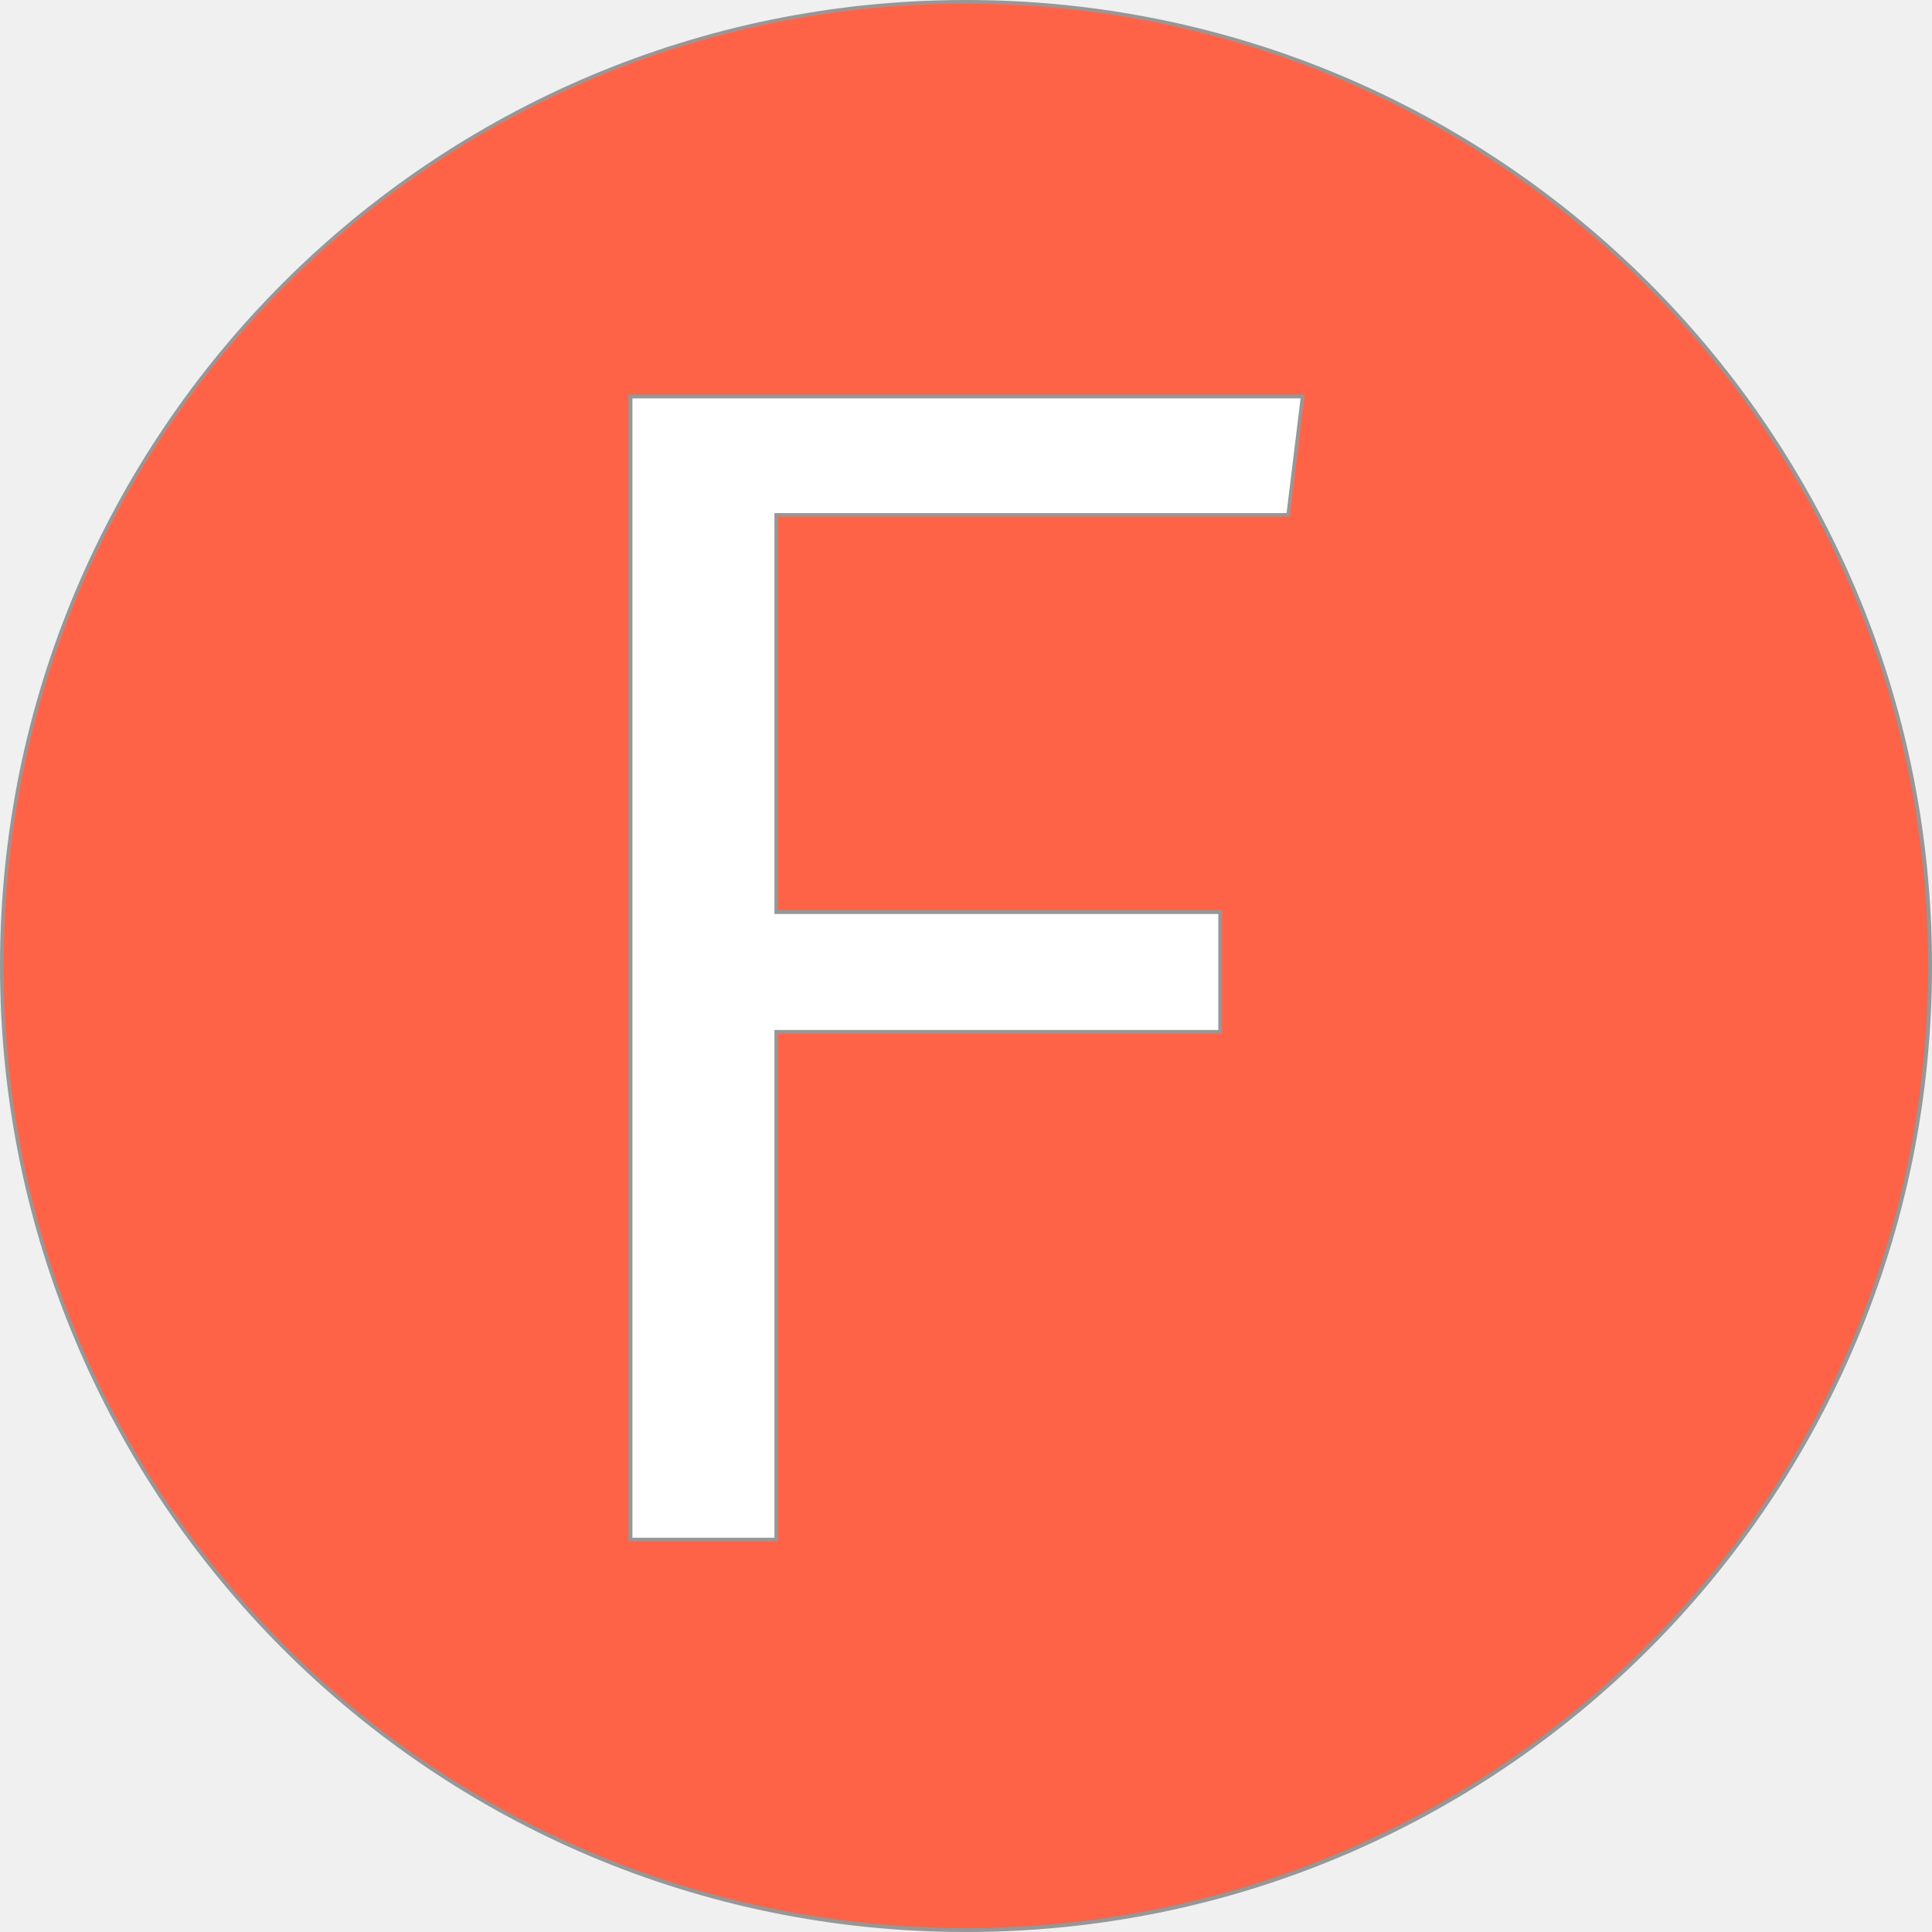
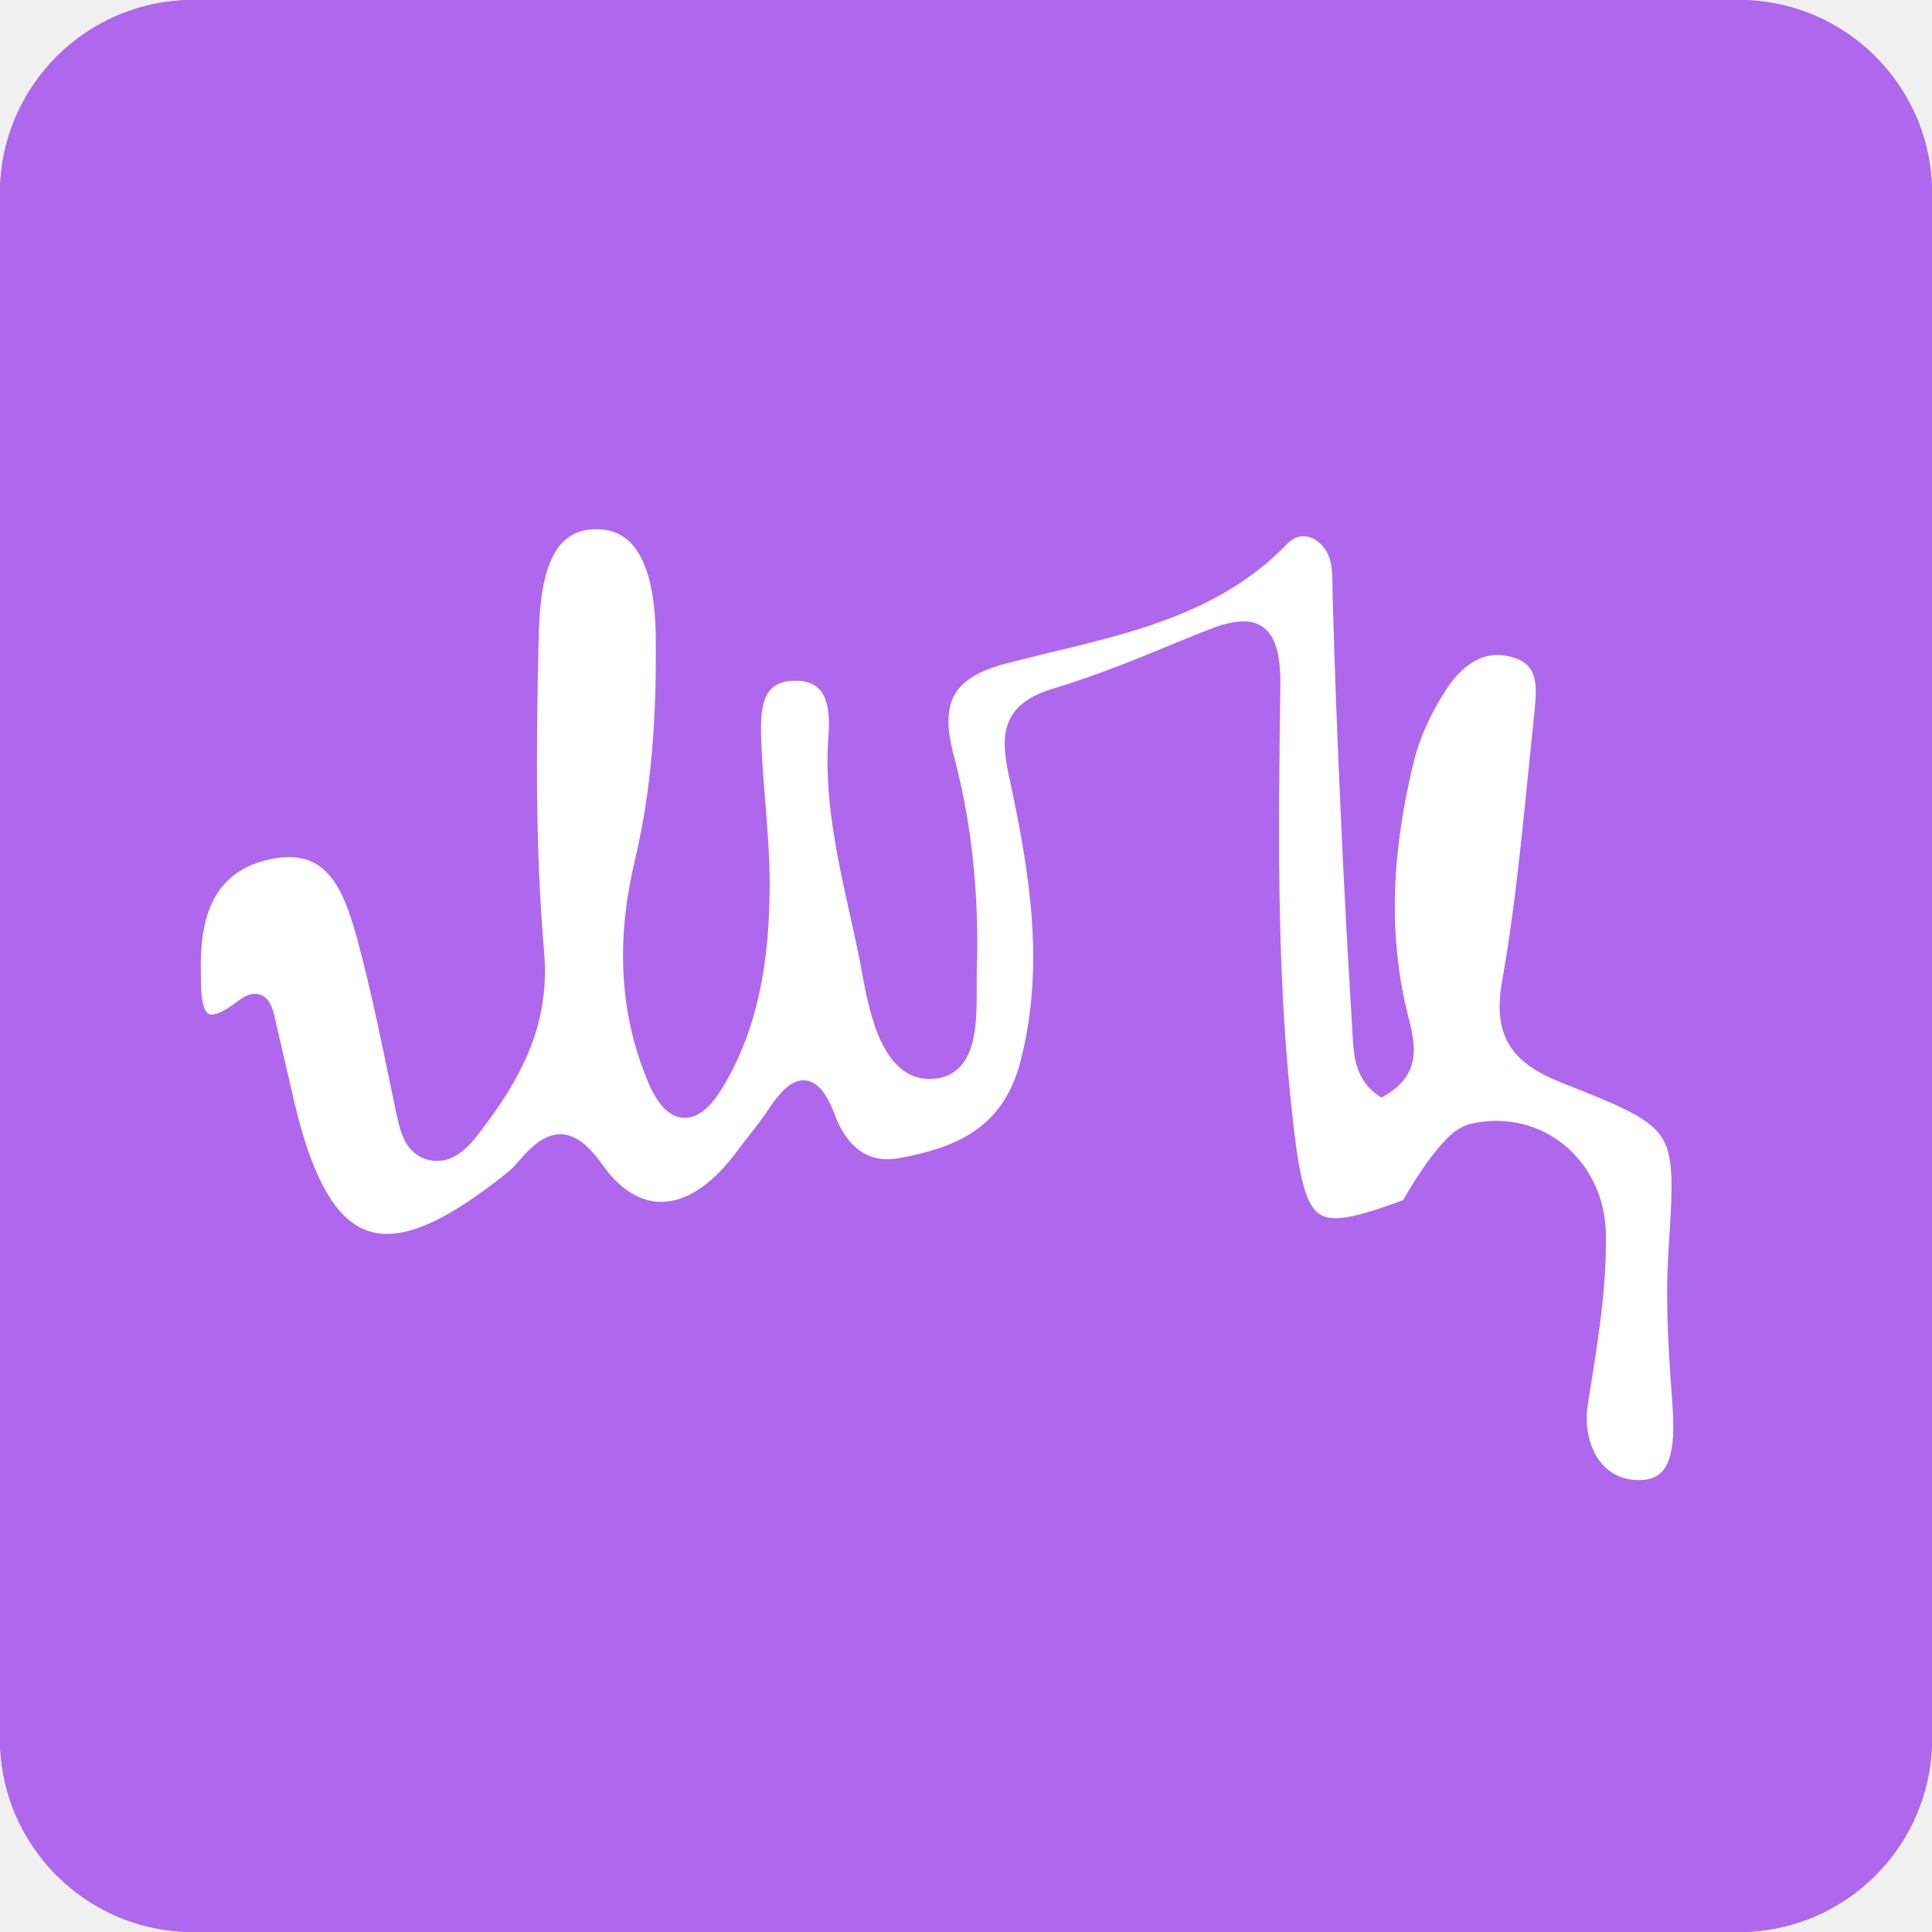
- <svg xmlns="http://www.w3.org/2000/svg" width="512px" height="512px" viewBox="0 0 512 512" version="1.1">
-   <g id="Page-1" stroke="none" stroke-width="1" fill="none" fill-rule="evenodd">
-     <g id="Group" stroke="#979797">
-       <circle id="Oval" fill="#FF6347" cx="256" cy="256" r="255.5" />
-       <polygon id="Path" fill="#FFFFFF" points="167.099 408.013 167.099 105.084 345.229 105.084 341.398 136.467 205.73 136.467 205.73 241.723 323.369 241.723 323.369 273.455 205.73 273.455 205.73 408.013" />
-     </g>
-   </g>
+ <svg xmlns="http://www.w3.org/2000/svg" width="512" height="512" viewBox="0 0 512 512" fill="none">
+   <mask id="path-1-inside-1_1401_530" fill="white">
+     <path d="M0 51.2C0 22.923 22.923 0 51.2 0H460.8C489.077 0 512 22.923 512 51.2V460.8C512 489.077 489.077 512 460.8 512H51.2C22.923 512 0 489.077 0 460.8V51.2Z" />
+     <path d="M434.351 394.24C422.7 394.24 416.998 383.104 418.857 371.593C421.212 356.703 423.815 342.064 423.567 327.049C423.319 308.782 407.702 295.769 390.225 299.773C389.234 300.023 388.118 300.523 387.251 301.149C387.127 301.274 386.879 301.399 386.631 301.524C386.259 301.9 385.887 302.15 385.515 302.525C385.267 302.776 384.896 303.026 384.648 303.401C378.946 309.157 373.244 319.667 373.244 319.667C345.852 329.802 343.745 327.3 340.026 291.39C336.308 255.229 336.804 218.568 337.3 182.158C337.547 165.767 332.218 164.015 319.327 169.395C317.468 170.146 315.609 170.897 313.75 171.648C302.594 176.277 291.315 180.907 279.664 184.41C268.137 187.913 266.897 193.919 269.252 204.805C274.706 230.205 279.168 255.605 272.351 281.88C267.517 300.398 254.379 306.029 238.513 308.907C228.598 310.658 222.524 304.653 219.301 296.019C214.963 284.508 210.501 287.26 205.295 295.143C202.816 298.897 199.842 302.4 197.115 306.029C183.852 324.172 168.855 325.047 158.071 309.908C150.635 299.397 145.677 301.149 138.859 309.157C137.62 310.658 136.133 312.035 134.645 313.161C131.299 315.788 128.2 318.041 125.225 320.043C98.701 337.81 84.694 329.427 76.018 292.391C74.407 285.384 72.795 278.502 71.184 271.495C70.317 267.491 69.449 262.862 64.119 266.991C50.857 277.251 51.352 264.613 51.228 258.107C50.857 243.843 53.955 229.955 70.317 225.951C87.917 221.697 92.875 234.959 96.469 247.847C100.56 262.862 103.534 278.252 106.757 293.517C107.749 298.146 108.616 303.276 112.83 305.028C113.946 305.528 114.938 305.653 115.929 305.653C120.143 305.653 123.49 301.65 125.721 298.647C136.009 285.133 143.817 271.37 142.206 252.477C139.851 225.325 140.099 197.798 140.719 170.522C140.967 157.259 142.082 138.24 158.071 138.24C173.317 138.24 175.796 156.258 175.796 170.271C175.92 189.79 174.804 209.059 170.218 228.328C165.632 247.472 165.632 267.116 173.565 285.884C178.399 297.395 184.348 296.269 189.802 287.135C199.098 271.745 201.701 254.353 201.949 236.836C202.197 223.198 200.214 209.56 199.718 195.921C199.47 188.039 199.718 178.654 210.377 178.404C221.161 178.154 222.152 187.288 221.533 195.296C219.921 217.192 226.986 237.962 230.705 258.983C232.564 268.993 236.158 285.008 247.438 283.882C258.469 282.881 256.61 266.991 256.858 256.981C257.477 238.087 255.742 219.319 250.908 201.051C246.942 186.537 250.04 178.029 266.154 173.9C280.78 170.021 295.777 167.268 309.907 161.763C320.815 157.509 331.102 151.753 339.903 142.494C342.753 139.616 347.091 139.241 350.562 141.994C355.644 146.123 355.024 151.753 355.148 157.884C356.264 196.172 357.999 234.334 360.354 272.496C360.726 277.626 360.354 284.383 366.179 288.512C375.599 283.006 372.501 275.249 370.765 267.867C365.436 245.094 367.419 222.572 372.997 200.301C374.608 194.17 377.583 188.039 380.929 182.658C385.639 175.026 392.456 169.395 401.876 172.398C410.801 175.276 409.065 183.784 408.446 190.791C405.967 214.064 404.107 237.462 400.017 260.484C397.538 274.498 402.744 280.379 414.767 285.133C446.745 297.771 446.25 298.146 444.142 331.929C443.275 345.567 444.266 359.331 445.258 372.844C445.878 382.979 445.506 394.24 434.351 394.24Z" />
+   </mask>
+   <path d="M0 51.2C0 22.923 22.923 0 51.2 0H460.8C489.077 0 512 22.923 512 51.2V460.8C512 489.077 489.077 512 460.8 512H51.2C22.923 512 0 489.077 0 460.8V51.2Z" fill="#AF67ED" />
+   <path d="M434.351 394.24C422.7 394.24 416.998 383.104 418.857 371.593C421.212 356.703 423.815 342.064 423.567 327.049C423.319 308.782 407.702 295.769 390.225 299.773C389.234 300.023 388.118 300.523 387.251 301.149C387.127 301.274 386.879 301.399 386.631 301.524C386.259 301.9 385.887 302.15 385.515 302.525C385.267 302.776 384.896 303.026 384.648 303.401C378.946 309.157 373.244 319.667 373.244 319.667C345.852 329.802 343.745 327.3 340.026 291.39C336.308 255.229 336.804 218.568 337.3 182.158C337.547 165.767 332.218 164.015 319.327 169.395C317.468 170.146 315.609 170.897 313.75 171.648C302.594 176.277 291.315 180.907 279.664 184.41C268.137 187.913 266.897 193.919 269.252 204.805C274.706 230.205 279.168 255.605 272.351 281.88C267.517 300.398 254.379 306.029 238.513 308.907C228.598 310.658 222.524 304.653 219.301 296.019C214.963 284.508 210.501 287.26 205.295 295.143C202.816 298.897 199.842 302.4 197.115 306.029C183.852 324.172 168.855 325.047 158.071 309.908C150.635 299.397 145.677 301.149 138.859 309.157C137.62 310.658 136.133 312.035 134.645 313.161C131.299 315.788 128.2 318.041 125.225 320.043C98.701 337.81 84.694 329.427 76.018 292.391C74.407 285.384 72.795 278.502 71.184 271.495C70.317 267.491 69.449 262.862 64.119 266.991C50.857 277.251 51.352 264.613 51.228 258.107C50.857 243.843 53.955 229.955 70.317 225.951C87.917 221.697 92.875 234.959 96.469 247.847C100.56 262.862 103.534 278.252 106.757 293.517C107.749 298.146 108.616 303.276 112.83 305.028C113.946 305.528 114.938 305.653 115.929 305.653C120.143 305.653 123.49 301.65 125.721 298.647C136.009 285.133 143.817 271.37 142.206 252.477C139.851 225.325 140.099 197.798 140.719 170.522C140.967 157.259 142.082 138.24 158.071 138.24C173.317 138.24 175.796 156.258 175.796 170.271C175.92 189.79 174.804 209.059 170.218 228.328C165.632 247.472 165.632 267.116 173.565 285.884C178.399 297.395 184.348 296.269 189.802 287.135C199.098 271.745 201.701 254.353 201.949 236.836C202.197 223.198 200.214 209.56 199.718 195.921C199.47 188.039 199.718 178.654 210.377 178.404C221.161 178.154 222.152 187.288 221.533 195.296C219.921 217.192 226.986 237.962 230.705 258.983C232.564 268.993 236.158 285.008 247.438 283.882C258.469 282.881 256.61 266.991 256.858 256.981C257.477 238.087 255.742 219.319 250.908 201.051C246.942 186.537 250.04 178.029 266.154 173.9C280.78 170.021 295.777 167.268 309.907 161.763C320.815 157.509 331.102 151.753 339.903 142.494C342.753 139.616 347.091 139.241 350.562 141.994C355.644 146.123 355.024 151.753 355.148 157.884C356.264 196.172 357.999 234.334 360.354 272.496C360.726 277.626 360.354 284.383 366.179 288.512C375.599 283.006 372.501 275.249 370.765 267.867C365.436 245.094 367.419 222.572 372.997 200.301C374.608 194.17 377.583 188.039 380.929 182.658C385.639 175.026 392.456 169.395 401.876 172.398C410.801 175.276 409.065 183.784 408.446 190.791C405.967 214.064 404.107 237.462 400.017 260.484C397.538 274.498 402.744 280.379 414.767 285.133C446.745 297.771 446.25 298.146 444.142 331.929C443.275 345.567 444.266 359.331 445.258 372.844C445.878 382.979 445.506 394.24 434.351 394.24Z" fill="white" />
+   <path d="M418.857 371.593L420.832 371.912L420.833 371.905L418.857 371.593ZM423.567 327.049L421.567 327.077L421.567 327.082L423.567 327.049ZM390.225 299.773L389.779 297.823L389.757 297.828L389.736 297.834L390.225 299.773ZM387.251 301.149L386.081 299.527L385.946 299.624L385.83 299.742L387.251 301.149ZM386.631 301.524L385.73 299.739L385.439 299.886L385.21 300.117L386.631 301.524ZM385.515 302.525L386.936 303.933L385.515 302.525ZM384.648 303.401L386.068 304.809L386.208 304.668L386.317 304.503L384.648 303.401ZM373.244 319.667L373.938 321.543L374.644 321.282L375.002 320.621L373.244 319.667ZM340.026 291.39L338.037 291.594L338.037 291.596L340.026 291.39ZM337.3 182.158L335.3 182.128L335.3 182.131L337.3 182.158ZM319.327 169.395L320.076 171.25L320.087 171.246L320.098 171.241L319.327 169.395ZM313.75 171.648L313.001 169.793L312.992 169.797L312.983 169.8L313.75 171.648ZM279.664 184.41L279.088 182.495L279.082 182.497L279.664 184.41ZM269.252 204.805L271.208 204.385L271.207 204.382L269.252 204.805ZM272.351 281.88L274.286 282.385L274.287 282.383L272.351 281.88ZM238.513 308.907L238.861 310.876L238.87 310.875L238.513 308.907ZM219.301 296.019L221.175 295.32L221.173 295.314L219.301 296.019ZM205.295 295.143L206.964 296.245L206.964 296.245L205.295 295.143ZM197.115 306.029L195.516 304.827L195.508 304.838L195.5 304.849L197.115 306.029ZM158.071 309.908L156.439 311.063L156.442 311.068L158.071 309.908ZM138.859 309.157L137.337 307.86L137.327 307.872L137.317 307.884L138.859 309.157ZM134.645 313.161L133.438 311.566L133.424 311.577L133.41 311.588L134.645 313.161ZM125.225 320.043L126.338 321.704L126.342 321.702L125.225 320.043ZM76.018 292.391L74.069 292.839L74.071 292.847L76.018 292.391ZM71.184 271.495L69.23 271.919L69.232 271.931L69.235 271.943L71.184 271.495ZM64.119 266.991L65.343 268.573L65.344 268.572L64.119 266.991ZM51.228 258.107L53.228 258.069L53.228 258.055L51.228 258.107ZM70.317 225.951L69.847 224.007L69.841 224.008L70.317 225.951ZM96.469 247.847L98.399 247.321L98.396 247.31L96.469 247.847ZM106.757 293.517L104.8 293.93L104.801 293.936L106.757 293.517ZM112.83 305.028L113.649 303.203L113.624 303.192L113.598 303.181L112.83 305.028ZM125.721 298.647L124.13 297.435L124.123 297.444L124.116 297.454L125.721 298.647ZM142.206 252.477L144.199 252.307L144.199 252.304L142.206 252.477ZM140.719 170.522L142.718 170.567L142.718 170.559L140.719 170.522ZM175.796 170.271L173.796 170.271L173.796 170.284L175.796 170.271ZM170.218 228.328L172.163 228.794L172.164 228.791L170.218 228.328ZM173.565 285.884L175.409 285.11L175.407 285.106L173.565 285.884ZM189.802 287.135L188.09 286.101L188.085 286.11L189.802 287.135ZM201.949 236.836L199.949 236.8L199.949 236.808L201.949 236.836ZM199.718 195.921L197.719 195.984L197.719 195.994L199.718 195.921ZM210.377 178.404L210.331 176.405L210.33 176.405L210.377 178.404ZM221.533 195.296L219.538 195.141L219.538 195.149L221.533 195.296ZM230.705 258.983L228.735 259.331L228.737 259.34L228.738 259.348L230.705 258.983ZM247.438 283.882L247.257 281.89L247.248 281.891L247.239 281.892L247.438 283.882ZM256.858 256.981L254.859 256.915L254.858 256.923L254.858 256.931L256.858 256.981ZM250.908 201.051L252.842 200.54L252.84 200.532L252.837 200.524L250.908 201.051ZM266.154 173.9L266.65 175.837L266.658 175.835L266.666 175.833L266.154 173.9ZM309.907 161.763L310.633 163.627L310.634 163.626L309.907 161.763ZM339.903 142.494L338.482 141.087L338.467 141.101L338.453 141.116L339.903 142.494ZM350.562 141.994L351.823 140.441L351.814 140.434L351.805 140.427L350.562 141.994ZM355.148 157.884L353.149 157.925L353.149 157.934L353.149 157.942L355.148 157.884ZM360.354 272.496L358.358 272.619L358.358 272.63L358.359 272.641L360.354 272.496ZM366.179 288.512L365.023 290.143L366.075 290.889L367.189 290.238L366.179 288.512ZM370.765 267.867L368.818 268.322L368.819 268.324L370.765 267.867ZM372.997 200.301L371.062 199.792L371.059 199.803L371.056 199.815L372.997 200.301ZM380.929 182.658L382.627 183.715L382.631 183.709L380.929 182.658ZM401.876 172.398L402.49 170.495L402.484 170.493L401.876 172.398ZM408.446 190.791L410.434 191.003L410.436 190.985L410.438 190.968L408.446 190.791ZM400.017 260.484L398.048 260.135L398.048 260.136L400.017 260.484ZM414.767 285.133L414.031 286.993L414.032 286.993L414.767 285.133ZM444.142 331.929L446.138 332.056L446.139 332.054L444.142 331.929ZM445.258 372.844L447.254 372.722L447.254 372.71L447.253 372.698L445.258 372.844ZM51.2 2H460.8V-2H51.2V2ZM510 51.2V460.8H514V51.2H510ZM460.8 510H51.2V514H460.8V510ZM2 460.8V51.2H-2V460.8H2ZM51.2 510C24.028 510 2 487.972 2 460.8H-2C-2 490.182 21.819 514 51.2 514V510ZM510 460.8C510 487.972 487.972 510 460.8 510V514C490.182 514 514 490.182 514 460.8H510ZM460.8 2C487.972 2 510 24.028 510 51.2H514C514 21.819 490.182 -2 460.8 -2V2ZM51.2 -2C21.819 -2 -2 21.819 -2 51.2H2C2 24.028 24.028 2 51.2 2V-2ZM434.351 392.24C429.254 392.24 425.537 389.845 423.232 386.17C420.885 382.43 419.965 377.278 420.832 371.912L416.883 371.274C415.89 377.419 416.891 383.591 419.843 388.296C422.836 393.067 427.796 396.24 434.351 396.24V392.24ZM420.833 371.905C423.177 357.083 425.818 342.245 425.567 327.016L421.567 327.082C421.812 341.883 419.247 356.323 416.882 371.28L420.833 371.905ZM425.567 327.022C425.303 307.577 408.589 293.514 389.779 297.823L390.672 301.722C406.815 298.024 421.335 309.986 421.567 327.077L425.567 327.022ZM389.736 297.834C388.515 298.142 387.166 298.745 386.081 299.527L388.42 302.771C389.071 302.302 389.952 301.904 390.715 301.712L389.736 297.834ZM385.83 299.742C385.872 299.699 385.908 299.668 385.932 299.648C385.957 299.627 385.976 299.614 385.987 299.606C386.006 299.593 386.01 299.592 385.988 299.604C385.968 299.616 385.937 299.633 385.891 299.657C385.844 299.681 385.794 299.707 385.73 299.739L387.532 303.31C387.644 303.254 387.82 303.165 387.986 303.069C388.129 302.987 388.414 302.817 388.671 302.557L385.83 299.742ZM385.21 300.117C385.097 300.231 384.979 300.332 384.786 300.494C384.607 300.645 384.353 300.856 384.094 301.118L386.936 303.933C387.049 303.819 387.167 303.718 387.361 303.555C387.539 303.405 387.793 303.193 388.052 302.932L385.21 300.117ZM384.094 301.118C384.009 301.204 384.025 301.174 383.737 301.436C383.536 301.619 383.238 301.906 382.979 302.299L386.317 304.503C386.305 304.521 386.317 304.496 386.426 304.397C386.486 304.342 386.534 304.302 386.628 304.219C386.707 304.15 386.822 304.049 386.936 303.933L384.094 301.118ZM383.227 301.994C380.222 305.027 377.279 309.24 375.122 312.616C374.035 314.319 373.129 315.837 372.494 316.932C372.177 317.479 371.927 317.921 371.755 318.228C371.669 318.381 371.603 318.501 371.558 318.583C371.535 318.624 371.518 318.656 371.506 318.678C371.5 318.689 371.495 318.697 371.492 318.703C371.49 318.706 371.489 318.709 371.488 318.71C371.488 318.711 371.487 318.712 371.487 318.712C371.487 318.713 371.487 318.713 371.487 318.713C371.487 318.713 371.486 318.713 373.244 319.667C375.002 320.621 375.002 320.621 375.002 320.621C375.002 320.621 375.002 320.621 375.002 320.621C375.002 320.621 375.002 320.621 375.003 320.62C375.003 320.619 375.004 320.618 375.005 320.616C375.007 320.612 375.011 320.605 375.016 320.596C375.026 320.578 375.041 320.55 375.062 320.512C375.103 320.438 375.165 320.326 375.246 320.181C375.409 319.89 375.648 319.466 375.954 318.938C376.567 317.882 377.443 316.414 378.493 314.769C380.613 311.451 383.372 307.531 386.068 304.809L383.227 301.994ZM372.55 317.791C365.684 320.332 360.597 322.003 356.718 322.597C352.874 323.186 350.64 322.654 349.072 321.287C347.376 319.81 346.018 317.002 344.885 311.945C343.766 306.952 342.947 300.178 342.016 291.184L338.037 291.596C338.965 300.556 339.804 307.561 340.982 312.82C342.146 318.015 343.723 321.933 346.444 324.303C349.291 326.784 352.952 327.221 357.324 326.551C361.66 325.887 367.109 324.07 373.938 321.543L372.55 317.791ZM342.016 291.185C338.311 255.16 338.803 218.616 339.299 182.185L335.3 182.131C334.804 218.521 334.305 255.299 338.037 291.594L342.016 291.185ZM339.299 182.188C339.363 178.012 339.076 174.608 338.335 171.954C337.589 169.283 336.324 167.177 334.298 165.915C332.287 164.662 329.88 164.463 327.32 164.836C324.765 165.208 321.833 166.182 318.557 167.55L320.098 171.241C323.266 169.919 325.835 169.094 327.897 168.794C329.954 168.494 331.281 168.748 332.183 169.31C333.069 169.862 333.896 170.931 334.482 173.03C335.074 175.146 335.361 178.109 335.3 182.128L339.299 182.188ZM318.578 167.541C317.649 167.916 316.719 168.292 315.79 168.667C314.86 169.042 313.93 169.418 313.001 169.793L314.498 173.502C315.428 173.127 316.358 172.751 317.287 172.376C318.217 172.001 319.146 171.625 320.076 171.25L318.578 167.541ZM312.983 169.8C301.819 174.433 290.629 179.025 279.088 182.495L280.24 186.325C292.002 182.789 303.369 178.121 314.516 173.495L312.983 169.8ZM279.082 182.497C273.074 184.323 269.22 186.959 267.423 191.032C265.687 194.965 266.113 199.751 267.298 205.228L271.207 204.382C270.037 198.973 269.905 195.314 271.082 192.647C272.198 190.119 274.727 188.001 280.246 186.324L279.082 182.497ZM267.297 205.225C272.751 230.624 277.102 255.605 270.415 281.378L274.287 282.383C281.234 255.604 276.662 229.785 271.208 204.385L267.297 205.225ZM270.416 281.375C268.11 290.207 263.879 295.826 258.427 299.616C252.908 303.453 245.994 305.517 238.156 306.939L238.87 310.875C246.898 309.418 254.486 307.228 260.711 302.901C267.003 298.527 271.758 292.071 274.286 282.385L270.416 281.375ZM238.165 306.937C233.714 307.724 230.284 306.764 227.595 304.755C224.845 302.7 222.706 299.421 221.175 295.32L217.428 296.718C219.12 301.251 221.629 305.291 225.2 307.959C228.833 310.674 233.397 311.841 238.861 310.876L238.165 306.937ZM221.173 295.314C220.055 292.346 218.857 290.091 217.504 288.582C216.106 287.024 214.394 286.118 212.422 286.319C210.599 286.504 209.012 287.6 207.674 288.903C206.305 290.237 204.958 292.025 203.627 294.041L206.964 296.245C208.236 294.32 209.399 292.808 210.466 291.768C211.564 290.698 212.34 290.348 212.826 290.298C213.162 290.264 213.704 290.336 214.526 291.253C215.392 292.219 216.379 293.936 217.43 296.724L221.173 295.314ZM203.627 294.041C201.187 297.735 198.346 301.062 195.516 304.827L198.714 307.23C201.338 303.739 204.446 300.058 206.964 296.245L203.627 294.041ZM195.5 304.849C189.028 313.702 182.421 317.935 176.488 318.457C170.67 318.969 164.835 315.957 159.7 308.747L156.442 311.068C162.091 318.998 169.147 323.118 176.839 322.441C184.416 321.775 191.939 316.498 198.729 307.209L195.5 304.849ZM159.704 308.752C155.953 303.451 152.296 300.418 148.15 300.59C146.111 300.674 144.243 301.537 142.511 302.804C140.786 304.065 139.08 305.812 137.337 307.86L140.382 310.453C142.047 308.498 143.518 307.023 144.872 306.032C146.22 305.047 147.334 304.627 148.316 304.586C150.212 304.508 152.753 305.854 156.439 311.063L159.704 308.752ZM137.317 307.884C136.19 309.249 134.819 310.521 133.438 311.566L135.853 314.755C137.446 313.549 139.05 312.067 140.402 310.43L137.317 307.884ZM133.41 311.588C130.099 314.187 127.04 316.411 124.109 318.383L126.342 321.702C129.36 319.671 132.498 317.389 135.88 314.734L133.41 311.588ZM124.112 318.381C110.947 327.199 101.746 328.922 94.919 325.03C91.422 323.037 88.259 319.435 85.415 313.918C82.572 308.404 80.115 301.111 77.965 291.934L74.071 292.847C76.259 302.188 78.807 309.831 81.859 315.751C84.91 321.667 88.533 325.994 92.938 328.505C101.914 333.622 112.979 330.653 126.338 321.704L124.112 318.381ZM77.967 291.942C77.161 288.437 76.355 284.963 75.549 281.491C74.744 278.018 73.938 274.548 73.133 271.047L69.235 271.943C70.041 275.449 70.847 278.923 71.653 282.395C72.459 285.867 73.264 289.338 74.069 292.839L77.967 291.942ZM73.139 271.072C72.929 270.105 72.693 268.967 72.375 267.934C72.066 266.926 71.611 265.775 70.835 264.882C69.968 263.884 68.72 263.243 67.151 263.399C65.755 263.538 64.341 264.289 62.894 265.41L65.344 268.572C66.562 267.628 67.255 267.409 67.548 267.38C67.667 267.368 67.69 267.361 67.815 267.504C68.031 267.753 68.288 268.252 68.552 269.109C68.808 269.941 69.005 270.883 69.23 271.919L73.139 271.072ZM62.895 265.409C59.659 267.912 57.585 268.748 56.356 268.853C55.797 268.901 55.46 268.795 55.235 268.667C54.995 268.53 54.736 268.283 54.48 267.838C53.931 266.885 53.594 265.38 53.422 263.5C53.252 261.655 53.26 259.759 53.228 258.069L49.229 258.145C49.259 259.708 49.251 261.832 49.438 263.866C49.622 265.864 50.013 268.097 51.014 269.834C51.532 270.734 52.253 271.571 53.254 272.142C54.271 272.721 55.437 272.947 56.699 272.839C59.111 272.631 61.948 271.199 65.343 268.573L62.895 265.409ZM53.228 258.055C53.045 251.036 53.732 244.378 56.299 239.05C58.811 233.836 63.187 229.754 70.792 227.893L69.841 224.008C61.084 226.151 55.731 231.015 52.696 237.313C49.717 243.496 49.04 250.915 49.229 258.159L53.228 258.055ZM70.786 227.895C74.936 226.892 78.188 226.957 80.779 227.69C83.355 228.417 85.419 229.843 87.147 231.796C90.69 235.8 92.734 241.899 94.543 248.384L98.396 247.31C96.61 240.908 94.378 233.931 90.143 229.145C87.982 226.703 85.282 224.805 81.866 223.84C78.466 222.879 74.497 222.883 69.847 224.007L70.786 227.895ZM94.54 248.373C98.61 263.314 101.568 278.618 104.8 293.93L108.714 293.104C105.501 277.885 102.509 262.409 98.399 247.321L94.54 248.373ZM104.801 293.936C105.278 296.159 105.783 298.827 106.739 301.121C107.72 303.473 109.288 305.721 112.063 306.875L113.598 303.181C112.159 302.583 111.186 301.39 110.431 299.582C109.653 297.715 109.228 295.503 108.713 293.098L104.801 293.936ZM112.012 306.853C113.453 307.499 114.741 307.653 115.929 307.653V303.653C115.134 303.653 114.439 303.558 113.649 303.203L112.012 306.853ZM115.929 307.653C118.692 307.653 121.026 306.341 122.853 304.809C124.685 303.274 126.194 301.364 127.326 299.839L124.116 297.454C123.017 298.932 121.738 300.525 120.284 301.743C118.827 302.964 117.38 303.653 115.929 303.653V307.653ZM127.312 299.858C137.7 286.213 145.874 271.947 144.199 252.307L140.213 252.647C141.761 270.793 134.317 284.054 124.13 297.435L127.312 299.858ZM144.199 252.304C141.854 225.269 142.099 197.836 142.718 170.567L138.719 170.476C138.099 197.76 137.848 225.381 140.214 252.649L144.199 252.304ZM142.718 170.559C142.843 163.894 143.193 156.143 145.374 150.085C146.454 147.084 147.937 144.638 149.94 142.947C151.906 141.287 154.505 140.24 158.071 140.24V136.24C153.643 136.24 150.107 137.57 147.359 139.891C144.648 142.18 142.838 145.318 141.61 148.73C139.174 155.496 138.842 163.886 138.719 170.484L142.718 170.559ZM158.071 140.24C161.456 140.24 164.021 141.228 166.02 142.834C168.051 144.464 169.618 146.83 170.796 149.749C173.171 155.633 173.796 163.319 173.796 170.271H177.796C177.796 163.21 177.181 154.88 174.505 148.252C173.158 144.915 171.246 141.9 168.525 139.715C165.772 137.504 162.309 136.24 158.071 136.24V140.24ZM173.796 170.284C173.919 189.725 172.806 208.815 168.273 227.865L172.164 228.791C176.802 209.303 177.92 189.856 177.796 170.259L173.796 170.284ZM168.273 227.862C163.615 247.308 163.584 267.406 171.723 286.663L175.407 285.106C167.681 266.825 167.65 247.635 172.163 228.794L168.273 227.862ZM171.721 286.659C172.979 289.656 174.374 291.992 175.935 293.609C177.517 295.249 179.369 296.24 181.44 296.252C183.475 296.263 185.332 295.325 186.952 293.925C188.572 292.525 190.094 290.547 191.519 288.161L188.085 286.11C186.783 288.291 185.516 289.879 184.336 290.899C183.155 291.92 182.201 292.256 181.462 292.252C180.76 292.248 179.877 291.933 178.813 290.832C177.729 289.708 176.567 287.868 175.409 285.11L171.721 286.659ZM191.514 288.169C201.074 272.342 203.699 254.538 203.949 236.865L199.949 236.808C199.703 254.169 197.122 271.149 188.09 286.101L191.514 288.169ZM203.949 236.873C204.074 229.953 203.634 223.054 203.106 216.225C202.577 209.369 201.962 202.614 201.716 195.849L197.719 195.994C197.969 202.867 198.594 209.751 199.118 216.533C199.644 223.342 200.071 230.082 199.949 236.8L203.949 236.873ZM201.717 195.858C201.591 191.862 201.63 187.965 202.811 185.052C203.377 183.654 204.18 182.561 205.309 181.789C206.441 181.016 208.056 180.459 210.424 180.404L210.33 176.405C207.369 176.474 204.956 177.185 203.051 178.487C201.143 179.792 199.9 181.584 199.104 183.549C197.558 187.362 197.597 192.098 197.719 195.984L201.717 195.858ZM210.424 180.404C212.837 180.348 214.531 180.819 215.738 181.533C216.936 182.242 217.801 183.275 218.419 184.599C219.703 187.351 219.845 191.185 219.538 195.141L223.527 195.45C223.84 191.399 223.796 186.662 222.043 182.907C221.143 180.978 219.777 179.274 217.775 178.09C215.783 176.912 213.31 176.336 210.331 176.405L210.424 180.404ZM219.538 195.149C218.714 206.351 220.112 217.216 222.156 227.845C223.177 233.158 224.366 238.441 225.523 243.675C226.684 248.92 227.814 254.123 228.735 259.331L232.674 258.635C231.736 253.333 230.589 248.056 229.429 242.811C228.266 237.554 227.092 232.335 226.084 227.09C224.068 216.605 222.74 206.136 223.527 195.442L219.538 195.149ZM228.738 259.348C229.666 264.34 231.067 271.104 233.748 276.498C236.42 281.877 240.74 286.561 247.636 285.872L247.239 281.892C242.856 282.33 239.739 279.569 237.33 274.719C234.928 269.885 233.603 263.636 232.671 258.618L228.738 259.348ZM247.618 285.874C250.926 285.574 253.388 284.117 255.111 281.887C256.775 279.734 257.663 276.978 258.161 274.158C259.14 268.615 258.74 261.76 258.857 257.03L254.858 256.931C254.727 262.212 255.133 268.307 254.222 273.462C253.775 275.99 253.044 278.02 251.946 279.441C250.907 280.785 249.464 281.69 247.257 281.89L247.618 285.874ZM258.857 257.046C259.482 237.988 257.732 219.022 252.842 200.54L248.975 201.563C253.752 219.616 255.473 238.187 254.859 256.915L258.857 257.046ZM252.837 200.524C250.892 193.405 250.838 188.27 252.78 184.496C254.691 180.781 258.828 177.842 266.65 175.837L265.657 171.962C257.366 174.087 251.897 177.467 249.223 182.666C246.578 187.808 246.958 194.183 248.979 201.579L252.837 200.524ZM266.666 175.833C281.088 172.008 296.366 169.185 310.633 163.627L309.181 159.899C295.188 165.351 280.471 168.034 265.641 171.967L266.666 175.833ZM310.634 163.626C321.718 159.303 332.288 153.409 341.352 143.872L338.453 141.116C329.916 150.098 319.912 155.714 309.18 159.9L310.634 163.626ZM341.323 143.902C343.453 141.752 346.643 141.438 349.319 143.561L351.805 140.427C347.54 137.044 342.054 137.481 338.482 141.087L341.323 143.902ZM349.301 143.546C351.399 145.251 352.319 147.226 352.747 149.551C353.204 152.029 353.083 154.676 353.149 157.925L357.148 157.844C357.089 154.961 357.216 151.728 356.681 148.826C356.118 145.77 354.807 142.866 351.823 140.441L349.301 143.546ZM353.149 157.942C354.265 196.252 356.001 234.435 358.358 272.619L362.35 272.373C359.996 234.232 358.262 196.092 357.147 157.826L353.149 157.942ZM358.359 272.641C358.531 275.009 358.544 278.287 359.277 281.345C360.038 284.526 361.613 287.727 365.023 290.143L367.336 286.88C364.92 285.168 363.768 282.925 363.167 280.413C362.535 277.778 362.549 275.113 362.349 272.352L358.359 272.641ZM367.189 290.238C369.764 288.733 371.6 287.005 372.812 285.059C374.028 283.106 374.546 281.048 374.653 278.998C374.858 275.073 373.522 270.852 372.712 267.409L368.819 268.324C369.744 272.263 370.825 275.612 370.658 278.788C370.58 280.289 370.214 281.663 369.416 282.944C368.615 284.232 367.305 285.537 365.17 286.785L367.189 290.238ZM372.713 267.411C367.478 245.044 369.408 222.862 374.937 200.786L371.056 199.815C365.43 222.283 363.393 245.144 368.818 268.322L372.713 267.411ZM374.931 200.809C376.477 194.928 379.351 188.983 382.627 183.715L379.231 181.602C375.815 187.094 372.739 193.411 371.062 199.792L374.931 200.809ZM382.631 183.709C384.893 180.043 387.56 177.033 390.63 175.276C393.625 173.562 397.105 172.976 401.269 174.304L402.484 170.493C397.228 168.817 392.589 169.546 388.643 171.804C384.772 174.02 381.675 177.641 379.227 181.608L382.631 183.709ZM401.263 174.302C403.189 174.923 404.409 175.801 405.212 176.774C406.022 177.756 406.513 178.962 406.771 180.4C407.314 183.419 406.782 186.897 406.453 190.615L410.438 190.968C410.729 187.679 411.374 183.399 410.708 179.693C410.363 177.768 409.653 175.87 408.297 174.228C406.935 172.577 405.025 171.312 402.49 170.495L401.263 174.302ZM406.457 190.579C403.97 213.924 402.122 237.203 398.048 260.135L401.986 260.834C406.093 237.721 407.963 214.204 410.434 191.003L406.457 190.579ZM398.048 260.136C396.761 267.407 397.399 272.967 400.28 277.375C403.121 281.722 407.91 284.573 414.031 286.993L415.502 283.274C409.601 280.94 405.776 278.472 403.628 275.187C401.52 271.962 400.794 267.575 401.987 260.833L398.048 260.136ZM414.032 286.993C422.06 290.166 427.909 292.516 432.208 294.793C436.486 297.059 438.996 299.138 440.531 301.646C442.07 304.16 442.787 307.361 442.939 312.205C443.093 317.07 442.676 323.31 442.146 331.805L446.139 332.054C446.662 323.657 447.098 317.181 446.937 312.079C446.776 306.957 446.013 302.939 443.942 299.557C441.868 296.169 438.638 293.673 434.08 291.259C429.544 288.855 423.463 286.419 415.502 283.273L414.032 286.993ZM442.147 331.802C441.269 345.599 442.273 359.498 443.263 372.99L447.253 372.698C446.26 359.164 445.281 345.536 446.138 332.056L442.147 331.802ZM443.262 372.966C443.573 378.057 443.593 383.03 442.33 386.69C441.714 388.472 440.832 389.82 439.636 390.731C438.455 391.631 436.79 392.24 434.351 392.24V396.24C437.489 396.24 440.054 395.441 442.06 393.913C444.052 392.396 445.316 390.295 446.11 387.996C447.666 383.491 447.563 377.766 447.254 372.722L443.262 372.966Z" fill="#AF67ED" mask="url(#path-1-inside-1_1401_530)" />
</svg>
